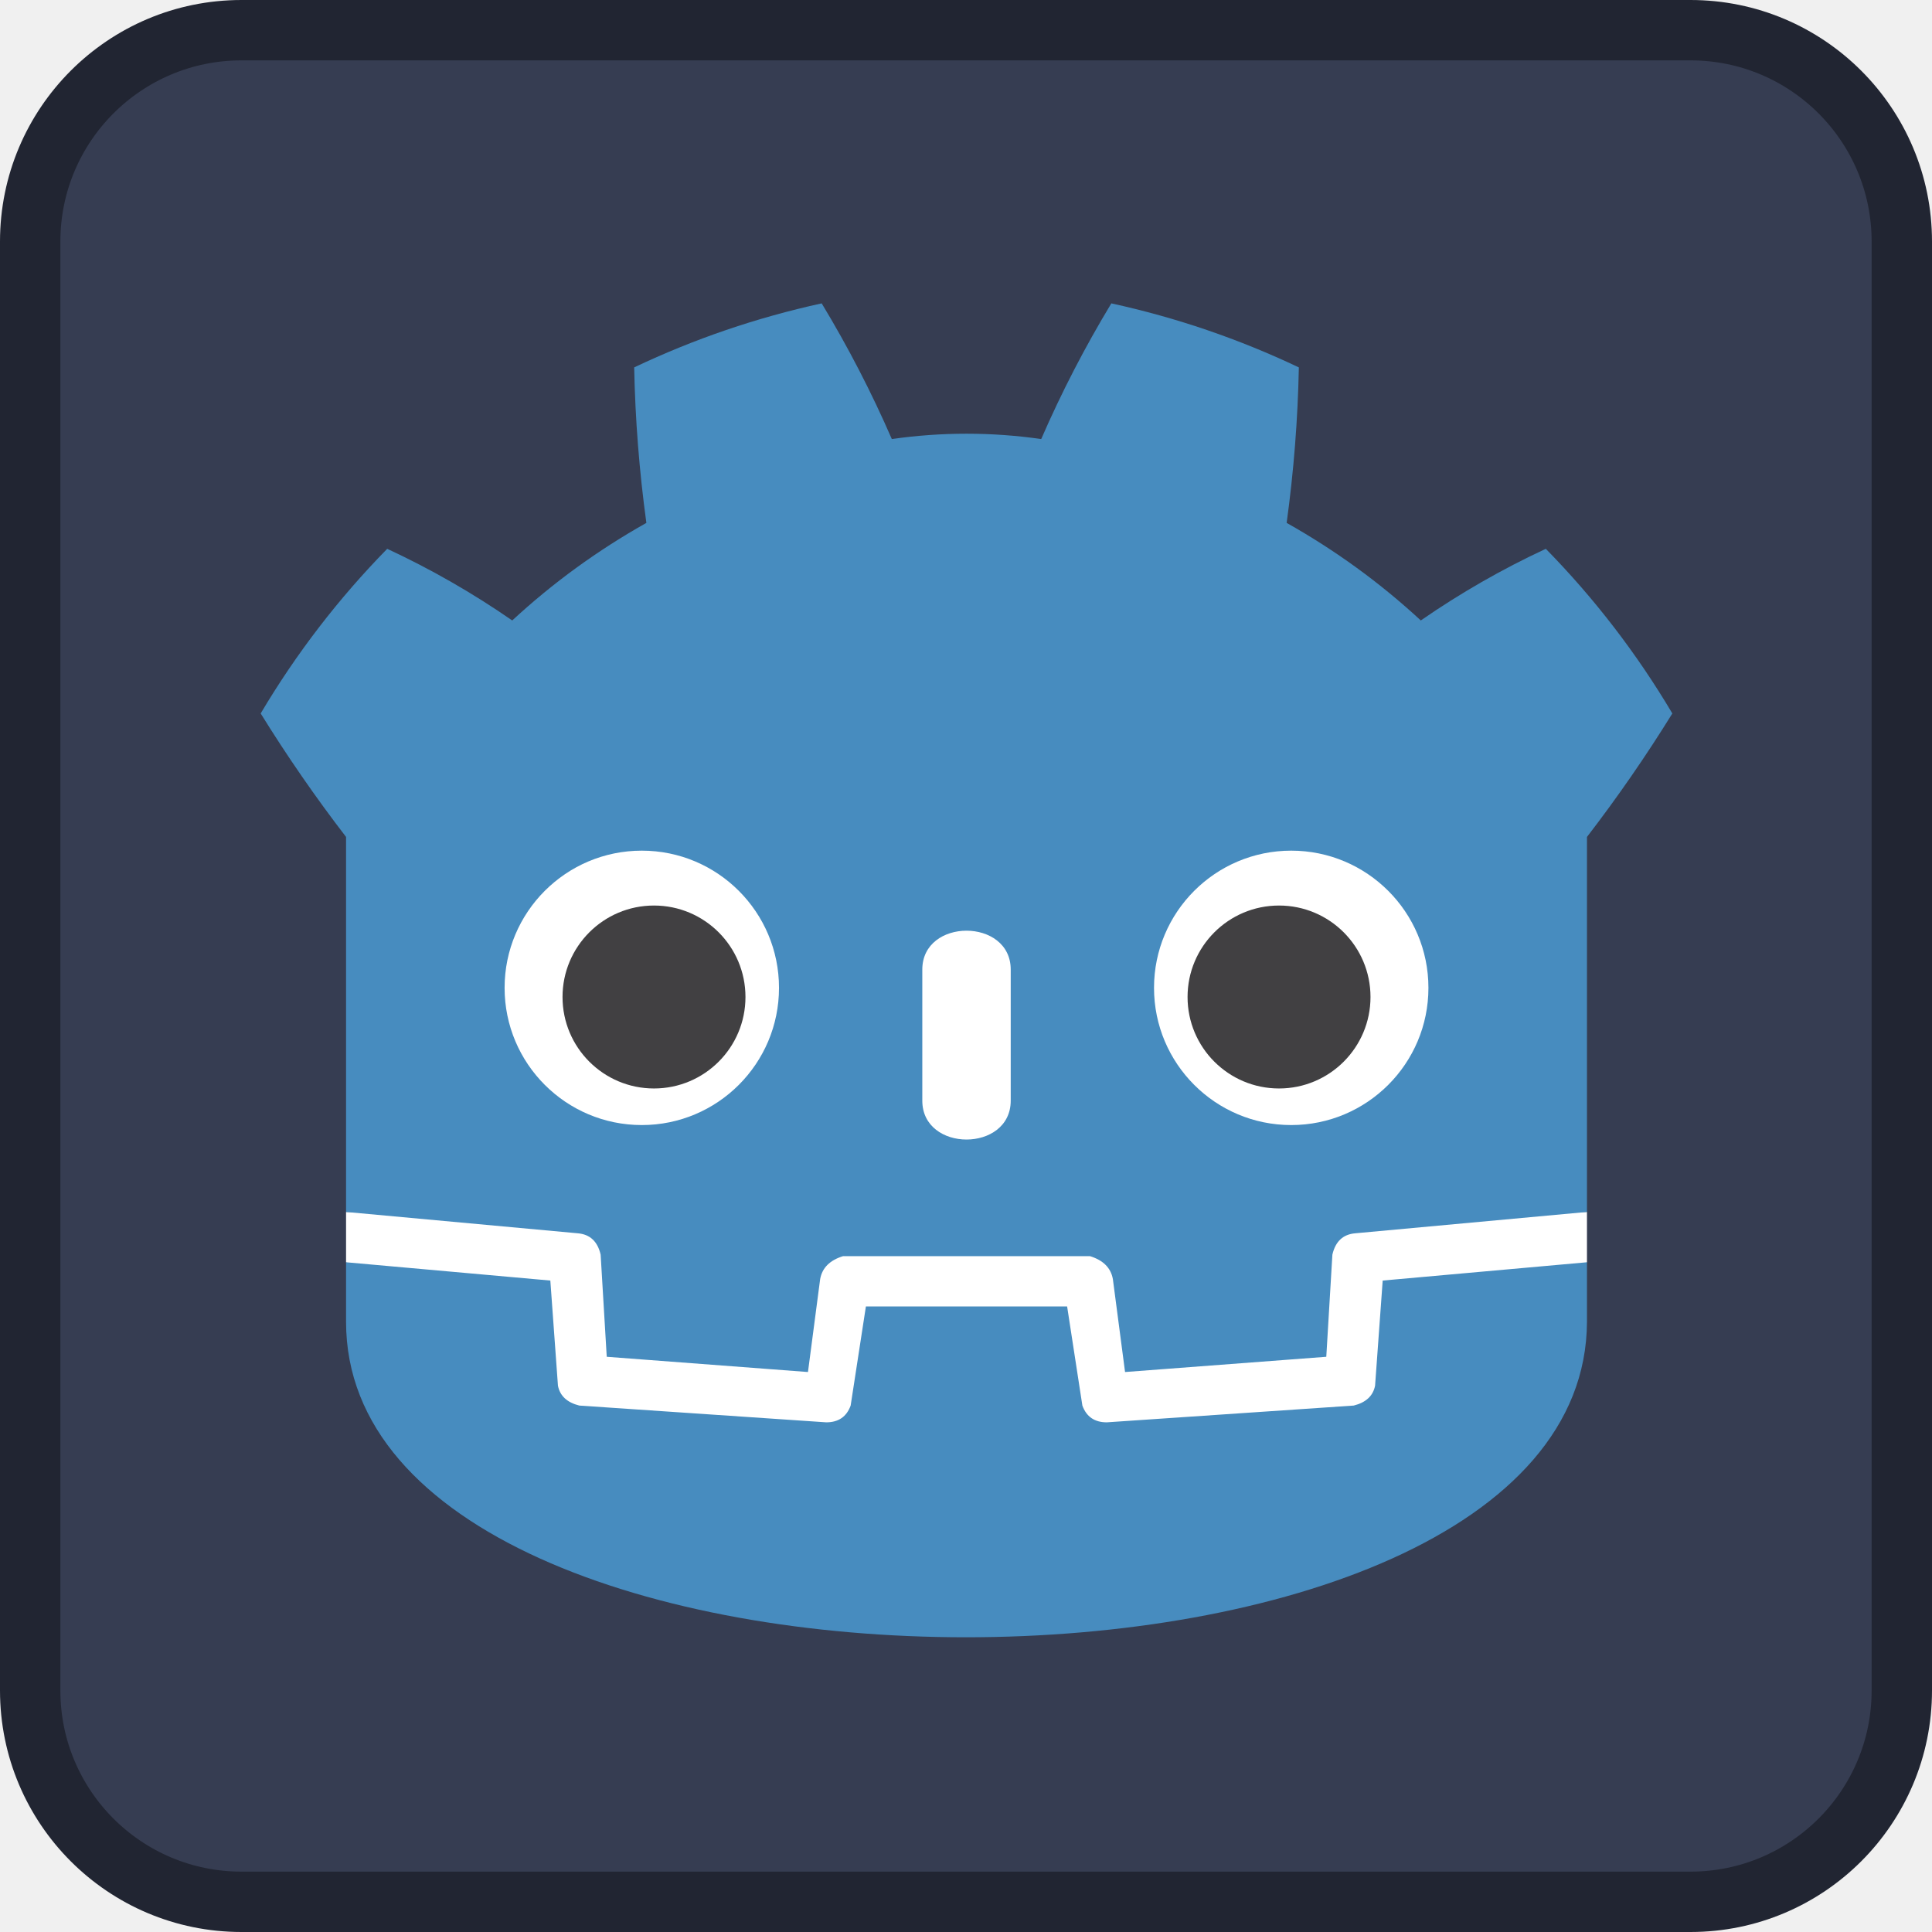
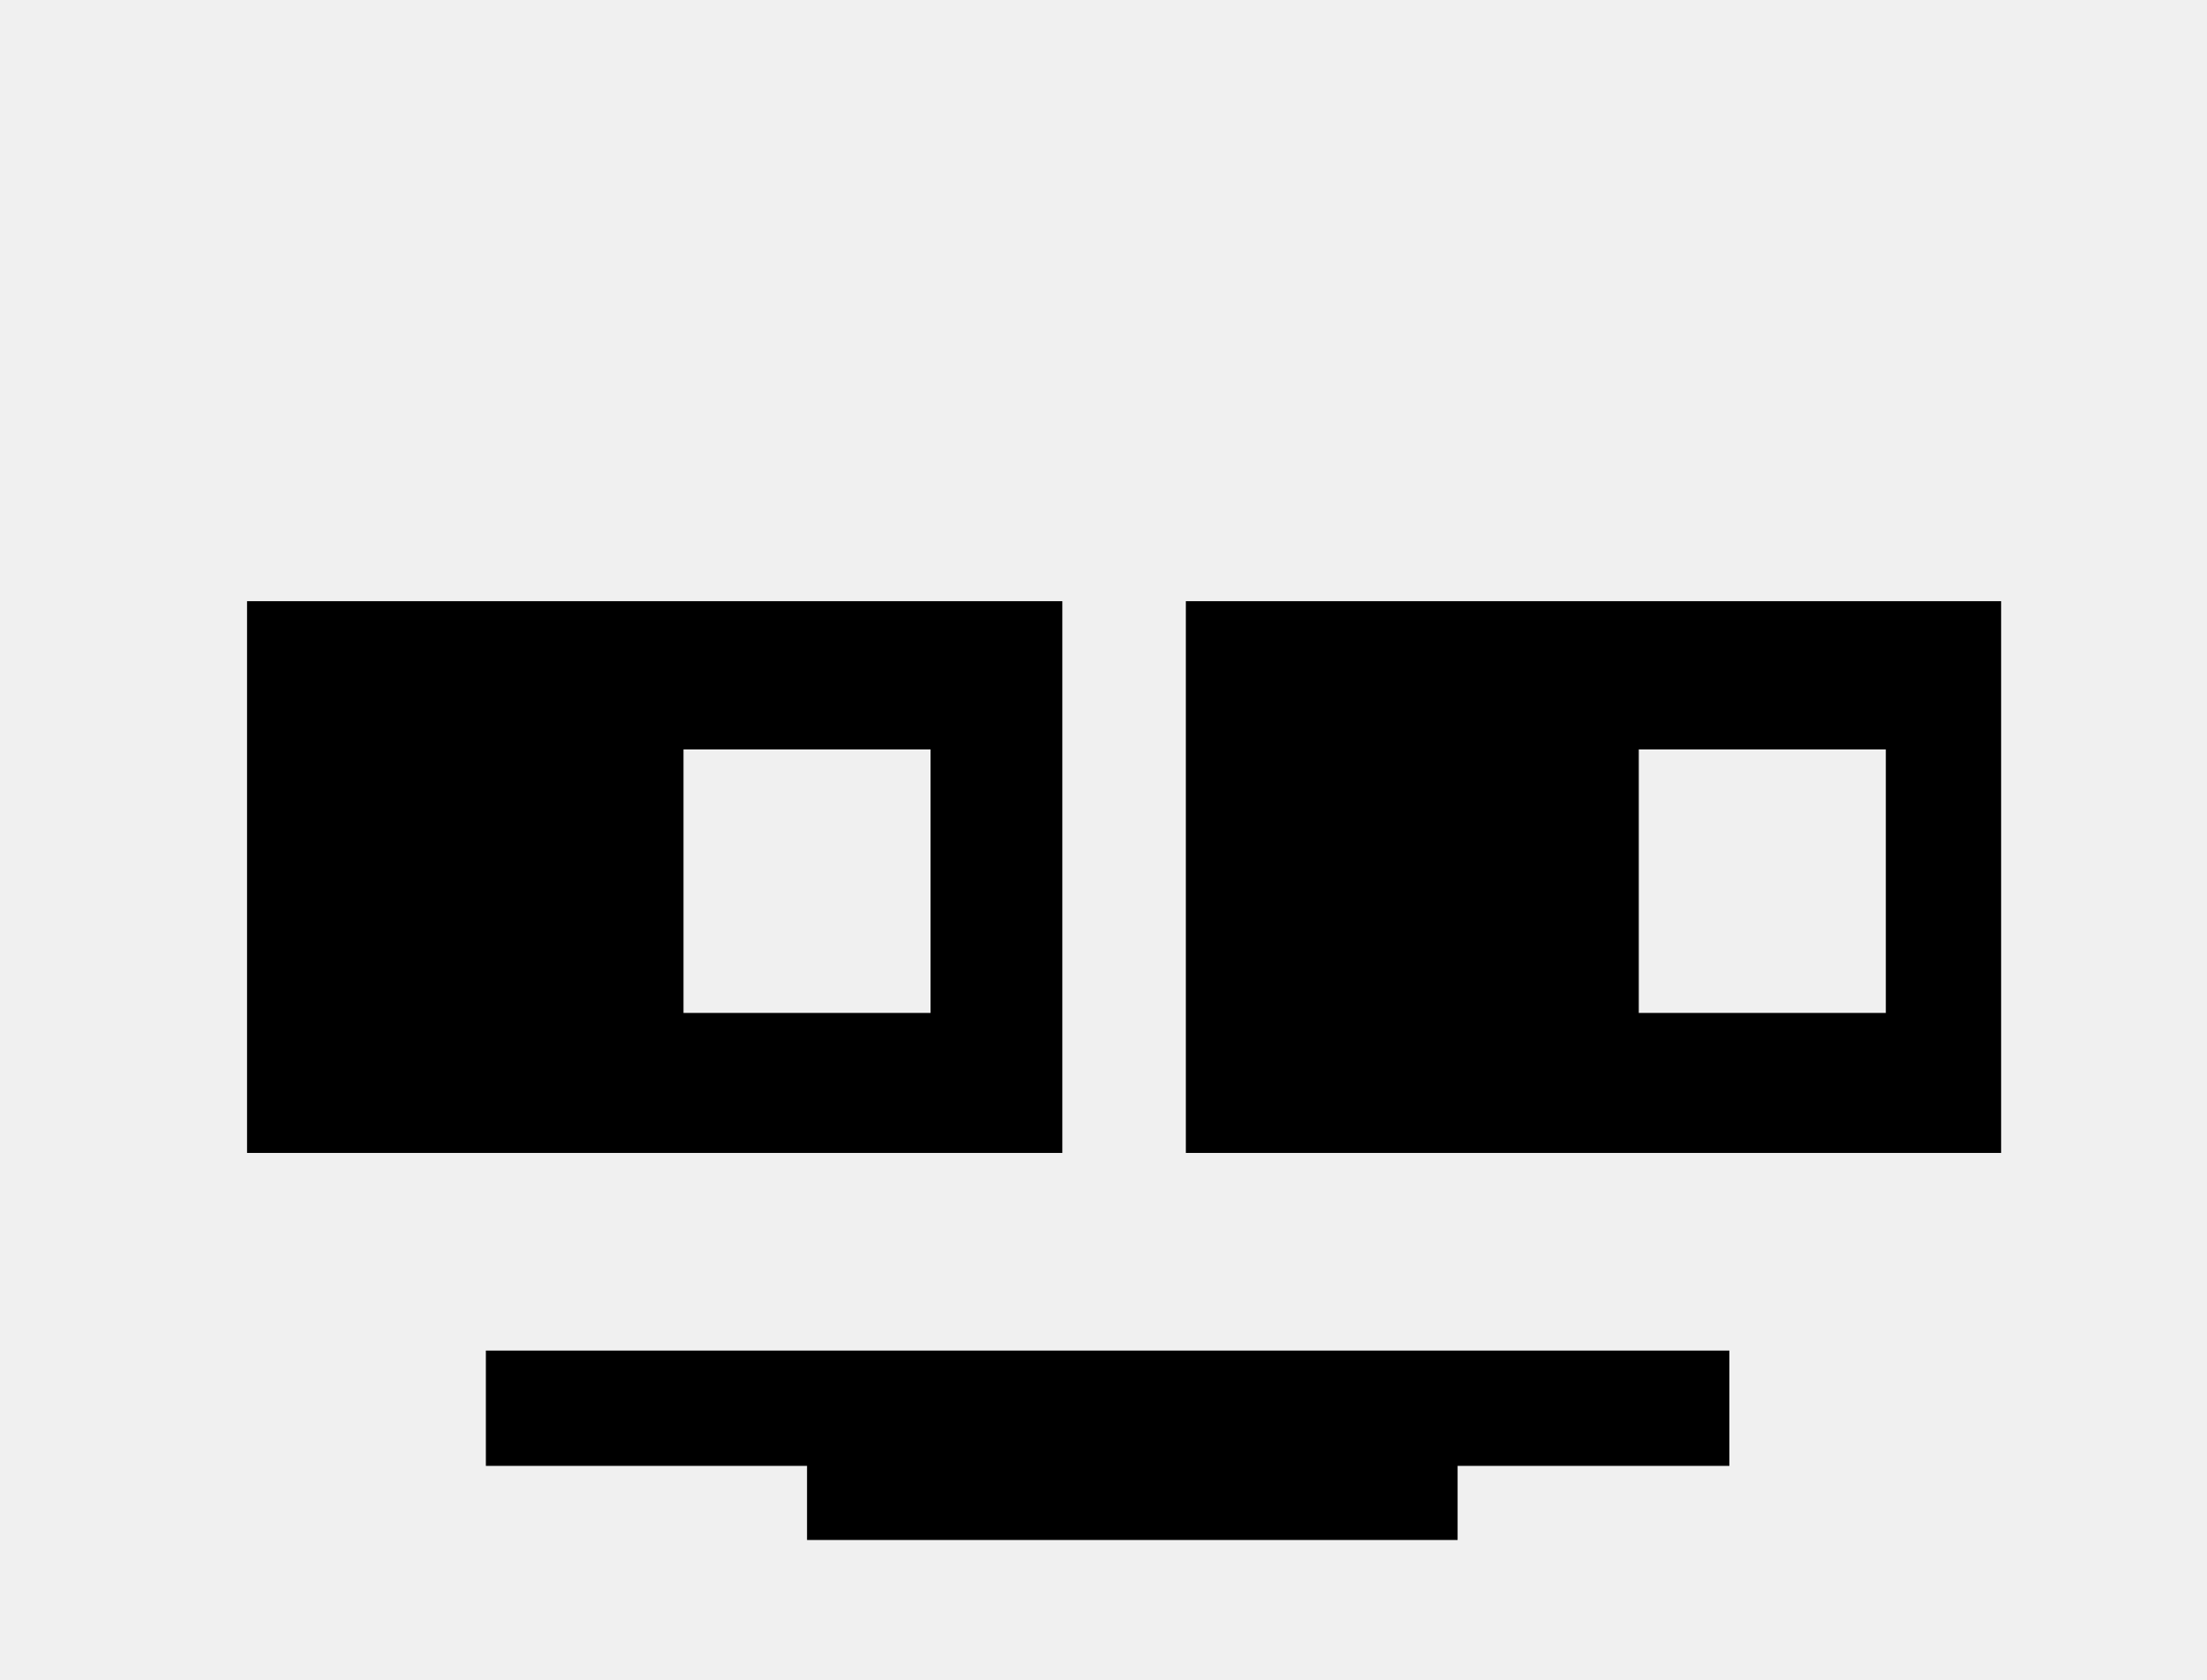
- <svg xmlns="http://www.w3.org/2000/svg" width="128" height="128">
-   <rect width="124" height="124" x="2" y="2" fill="#363d52" stroke="#212532" stroke-width="4" rx="14" />
-   <g fill="#fff" transform="translate(12.322 12.322)scale(.101)">
-     <path d="M105 673v33q407 354 814 0v-33z" />
-     <path fill="#478cbf" d="m105 673 152 14q12 1 15 14l4 67 132 10 8-61q2-11 15-15h162q13 4 15 15l8 61 132-10 4-67q3-13 15-14l152-14V427q30-39 56-81-35-59-83-108-43 20-82 47-40-37-88-64 7-51 8-102-59-28-123-42-26 43-46 89-49-7-98 0-20-46-46-89-64 14-123 42 1 51 8 102-48 27-88 64-39-27-82-47-48 49-83 108 26 42 56 81zm0 33v39c0 276 813 276 814 0v-39l-134 12-5 69q-2 10-14 13l-162 11q-12 0-16-11l-10-65H446l-10 65q-4 11-16 11l-162-11q-12-3-14-13l-5-69z" />
-     <path d="M483 600c0 34 58 34 58 0v-86c0-34-58-34-58 0z" />
-     <circle cx="725" cy="526" r="90" />
-     <circle cx="299" cy="526" r="90" />
-   </g>
-   <g fill="#414042" transform="translate(12.322 12.322)scale(.101)">
-     <circle cx="307" cy="532" r="60" />
-     <circle cx="717" cy="532" r="60" />
+ <svg xmlns="http://www.w3.org/2000/svg" version="1.0" width="268pt" height="204pt" viewBox="0 0 268 204" preserveAspectRatio="xMidYMid meet">
+   <g transform="translate(0,204) scale(0.1,-0.1)" fill="#000000" stroke="none">
+     <path d="M300 975 l0 -335 495 0 495 0 0 335 0 335 -495 0 -495 0 0 -335z m830 -5 l0 -160 -150 0 -150 0 0 160 0 160 150 0 150 0 0 -160z" />
+     <path d="M1440 975 l0 -335 495 0 495 0 0 335 0 335 -495 0 -495 0 0 -335z m850 -5 l0 -160 -150 0 -150 0 0 160 0 160 150 0 150 0 0 -160z" />
+     <path d="M590 330 l0 -70 195 0 195 0 0 -45 0 -45 395 0 395 0 0 45 0 45 165 0 165 0 0 70 0 70 -755 0 -755 0 0 -70z" />
  </g>
</svg>
